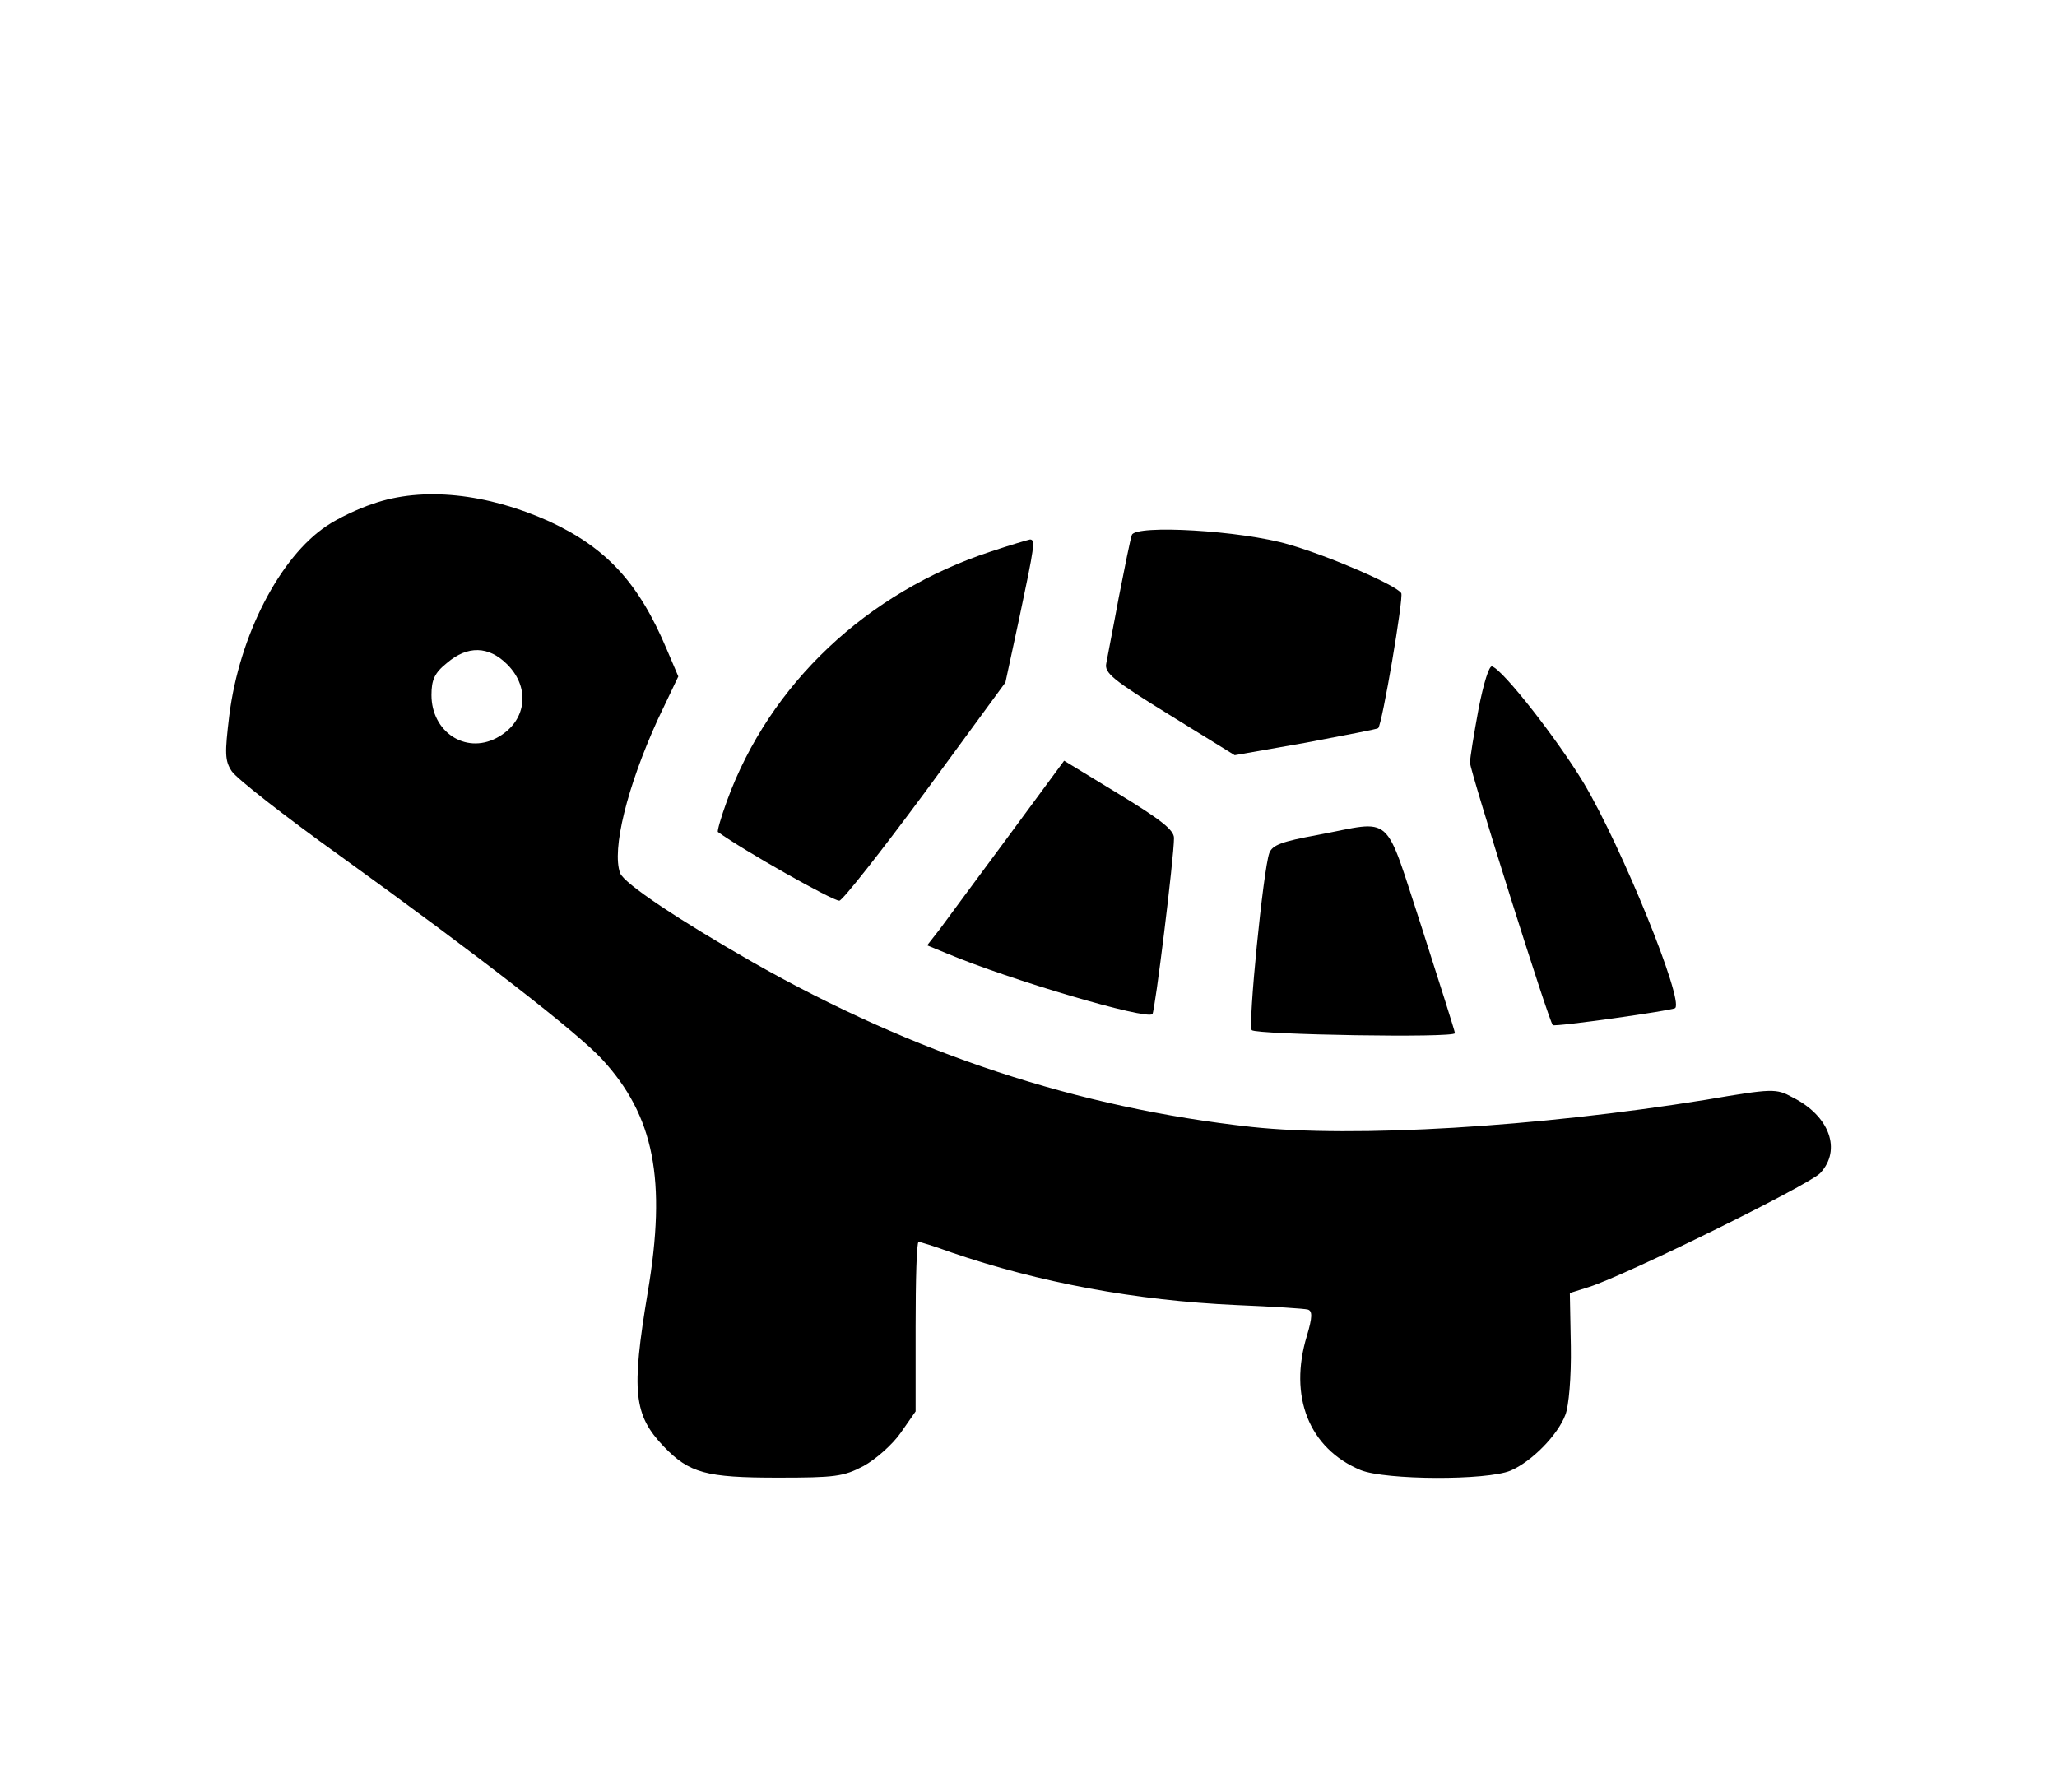
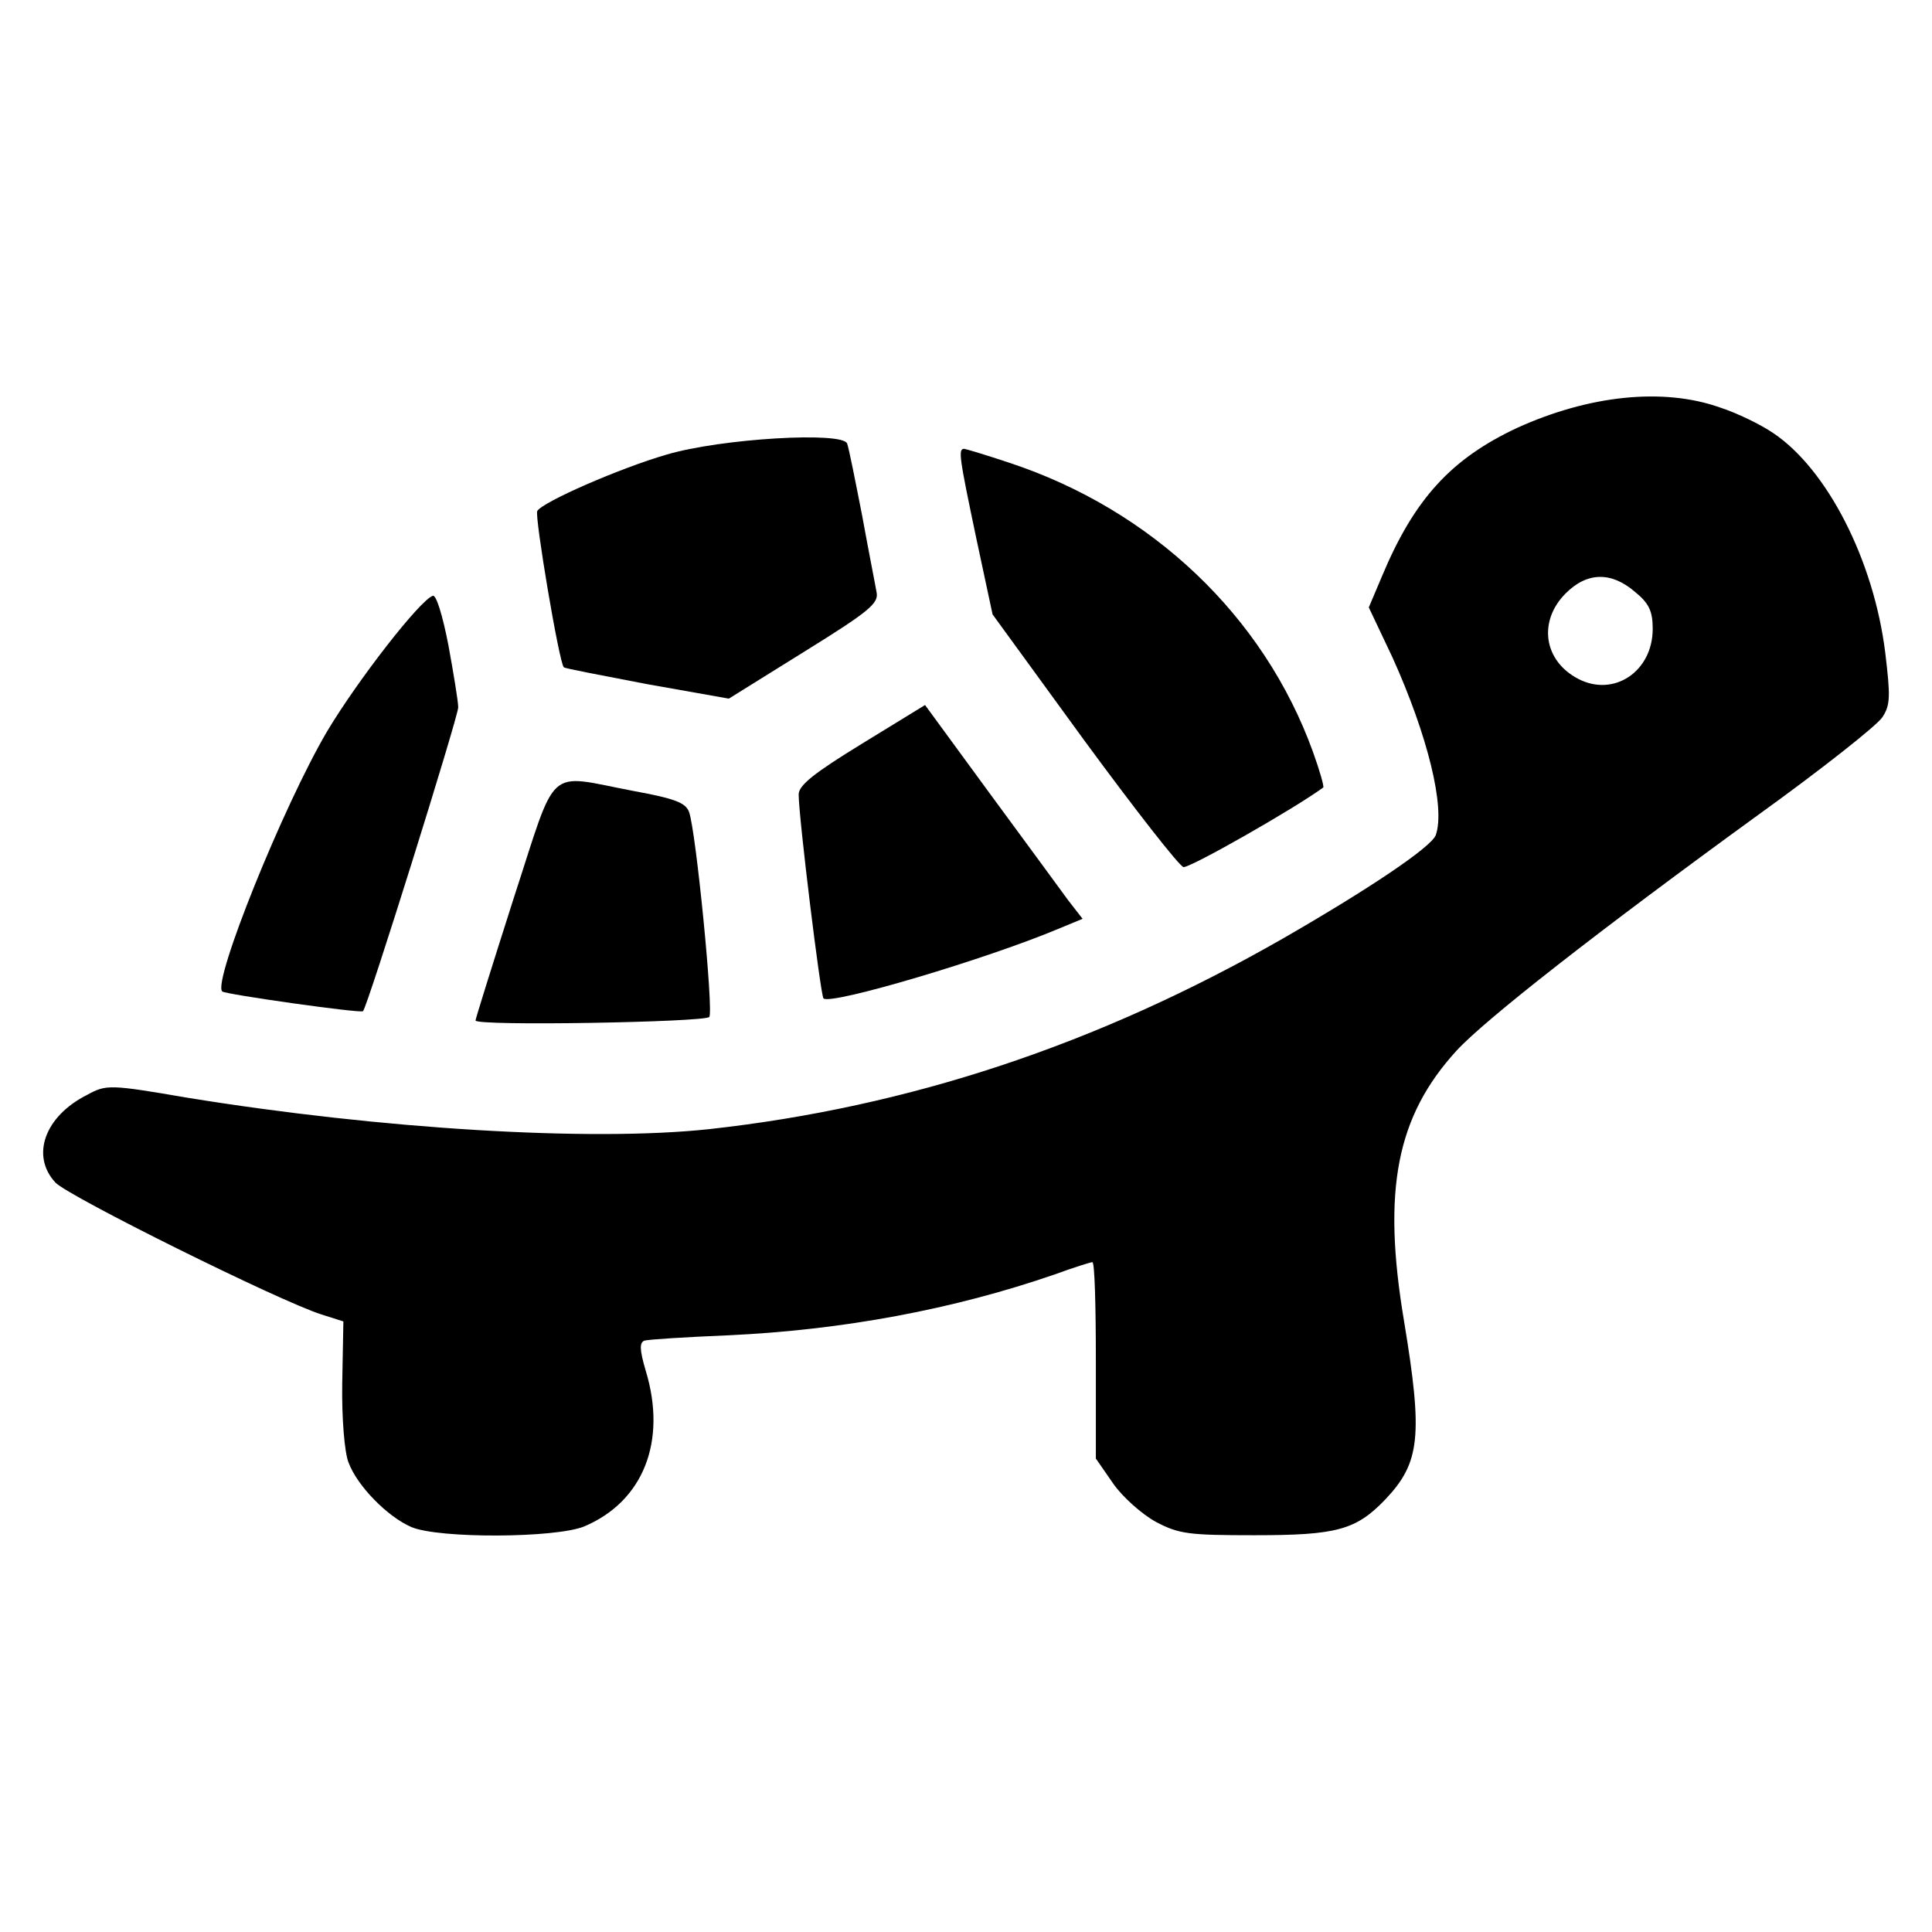
- <svg xmlns="http://www.w3.org/2000/svg" version="1.0" width="426pt" height="371pt" viewBox="0 0 410 350" preserveAspectRatio="xMidYMid meet">
-   <g transform="translate(0,371) scale(0.1,-0.1)" fill="#000000" stroke="none">
-     <path d="M743 2741 c-28 -9 -70 -29 -92 -44 -93 -62 -174 -218 -194 -378 -9 -75 -9 -90 5 -111 9 -14 106 -90 215 -168 280 -202 474 -353 523 -406 104 -113 129 -240 91 -465 -33 -198 -28 -244 32 -307 51 -53 84 -62 227 -62 114 0 131 2 171 23 24 13 58 43 74 66 l30 43 0 169 c0 93 2 169 6 169 3 0 32 -9 65 -21 175 -60 367 -96 569 -105 72 -3 135 -7 142 -9 9 -3 9 -15 -2 -52 -37 -121 4 -225 107 -268 50 -20 251 -21 299 -1 42 18 94 71 109 111 7 17 12 76 11 137 l-2 106 38 12 c73 23 438 203 461 227 43 46 19 114 -55 151 -33 18 -39 18 -174 -5 -335 -54 -699 -76 -904 -54 -346 38 -672 145 -994 328 -147 84 -257 157 -265 178 -17 47 14 172 75 306 l41 86 -23 54 c-56 133 -120 202 -234 255 -124 56 -253 70 -352 35z m268 -320 c48 -48 38 -116 -22 -147 -62 -32 -129 13 -129 86 0 30 6 44 31 64 41 35 83 34 120 -3z" />
-     <path d="M2256 2679 c-3 -8 -14 -63 -26 -124 -11 -60 -23 -120 -25 -132 -4 -19 13 -33 125 -102 l131 -81 142 25 c78 15 143 27 144 29 8 7 51 261 46 269 -10 16 -144 74 -224 97 -95 28 -306 40 -313 19z" />
-     <path d="M1975 2646 c-247 -81 -441 -264 -526 -497 -12 -33 -20 -61 -18 -62 51 -37 228 -137 242 -137 7 1 84 99 172 218 l159 217 28 130 c30 142 32 155 21 155 -5 -1 -39 -11 -78 -24z" />
-     <path d="M2947 2332 c-9 -49 -17 -97 -17 -107 0 -16 157 -515 165 -523 4 -4 239 29 244 34 17 17 -106 320 -182 448 -53 88 -161 226 -183 233 -6 2 -17 -34 -27 -85z" />
-     <path d="M2009 2077 c-62 -84 -123 -166 -136 -184 l-25 -32 39 -16 c126 -53 398 -133 410 -121 5 5 43 312 43 351 0 16 -27 37 -109 87 l-110 67 -112 -152z" />
-     <path d="M2626 2081 c-71 -13 -90 -20 -96 -36 -12 -32 -43 -345 -35 -353 9 -9 405 -16 405 -6 0 3 -30 98 -66 210 -77 234 -54 214 -208 185z" />
-   </g>
+ <svg xmlns="http://www.w3.org/2000/svg" width="500" height="500" viewBox="0 0 500 500" fill="none">
+   <path d="M445.192 105.477C449.373 106.83 455.646 109.837 458.931 112.093C472.82 121.415 484.916 144.87 487.903 168.927C489.247 180.203 489.247 182.459 487.156 185.616C485.812 187.721 471.326 199.148 455.048 210.876C413.233 241.247 384.261 263.951 376.944 271.92C361.412 288.91 357.679 308.005 363.354 341.835C368.282 371.605 367.535 378.521 358.575 387.994C350.958 395.962 346.03 397.316 324.675 397.316C307.65 397.316 305.111 397.015 299.138 393.857C295.553 391.903 290.476 387.392 288.086 383.934L283.606 377.469V352.059C283.606 338.076 283.308 326.649 282.71 326.649C282.262 326.649 277.931 328.002 273.003 329.806C246.869 338.828 218.195 344.24 188.029 345.594C177.276 346.045 167.868 346.646 166.823 346.947C165.478 347.398 165.478 349.202 167.121 354.765C172.647 372.958 166.524 388.595 151.142 395.06C143.675 398.067 113.658 398.218 106.489 395.211C100.217 392.504 92.451 384.535 90.211 378.521C89.166 375.965 88.419 367.094 88.569 357.923L88.867 341.985L83.192 340.181C72.29 336.723 17.782 309.659 14.347 306.05C7.925 299.134 11.509 288.91 22.56 283.347C27.488 280.64 28.385 280.64 48.545 284.098C98.574 292.218 152.934 295.525 183.549 292.218C235.22 286.504 283.905 270.416 331.992 242.901C353.945 230.272 370.373 219.296 371.567 216.138C374.106 209.072 369.477 190.277 360.367 170.13L354.244 157.199L357.679 149.08C366.042 129.083 375.599 118.708 392.624 110.74C411.142 102.32 430.407 100.215 445.192 105.477ZM405.169 153.591C398 160.808 399.494 171.032 408.454 175.693C417.713 180.504 427.719 173.738 427.719 162.762C427.719 158.252 426.823 156.147 423.09 153.14C416.967 147.877 410.694 148.028 405.169 153.591Z" fill="black" />
+   <path d="M219.24 114.799C219.688 116.002 221.33 124.271 223.122 133.443C224.765 142.464 226.557 151.486 226.856 153.29C227.453 156.147 224.915 158.251 208.189 168.626L188.625 180.805L167.419 177.046C155.77 174.791 146.063 172.986 145.914 172.686C144.719 171.633 138.298 133.443 139.044 132.24C140.538 129.834 160.549 121.114 172.496 117.656C186.684 113.446 218.194 111.642 219.24 114.799Z" fill="black" />
+   <path d="M261.206 119.761C298.093 131.94 327.064 159.455 339.758 194.487C341.55 199.449 342.745 203.659 342.446 203.809C334.83 209.372 308.397 224.408 306.306 224.408C305.261 224.257 293.762 209.523 280.62 191.63L256.875 159.003L252.693 139.457C248.213 118.107 247.914 116.152 249.557 116.152C250.304 116.303 255.381 117.806 261.206 119.761Z" fill="black" />
+   <path d="M116.046 166.972C117.39 174.34 118.585 181.557 118.585 183.06C118.585 185.466 95.139 260.493 93.944 261.696C93.347 262.297 58.252 257.335 57.505 256.584C54.966 254.028 73.335 208.47 84.685 189.225C92.6 175.994 108.729 155.245 112.014 154.192C112.91 153.891 114.553 159.304 116.046 166.972Z" fill="black" />
+   <path d="M256.127 205.313C265.386 217.943 274.496 230.272 276.437 232.978L280.171 237.789L274.347 240.195C255.53 248.164 214.909 260.192 213.117 258.388C212.371 257.636 206.696 211.477 206.696 205.614C206.696 203.208 210.728 200.05 222.974 192.533L239.401 182.459L256.127 205.313Z" fill="black" />
+   <path d="M163.985 204.711C174.588 206.666 177.426 207.718 178.322 210.124C180.114 214.935 184.743 261.996 183.549 263.199C182.205 264.552 123.066 265.605 123.066 264.101C123.066 263.65 127.546 249.367 132.923 232.527C144.422 197.344 140.987 200.351 163.985 204.711Z" fill="black" />
</svg>
